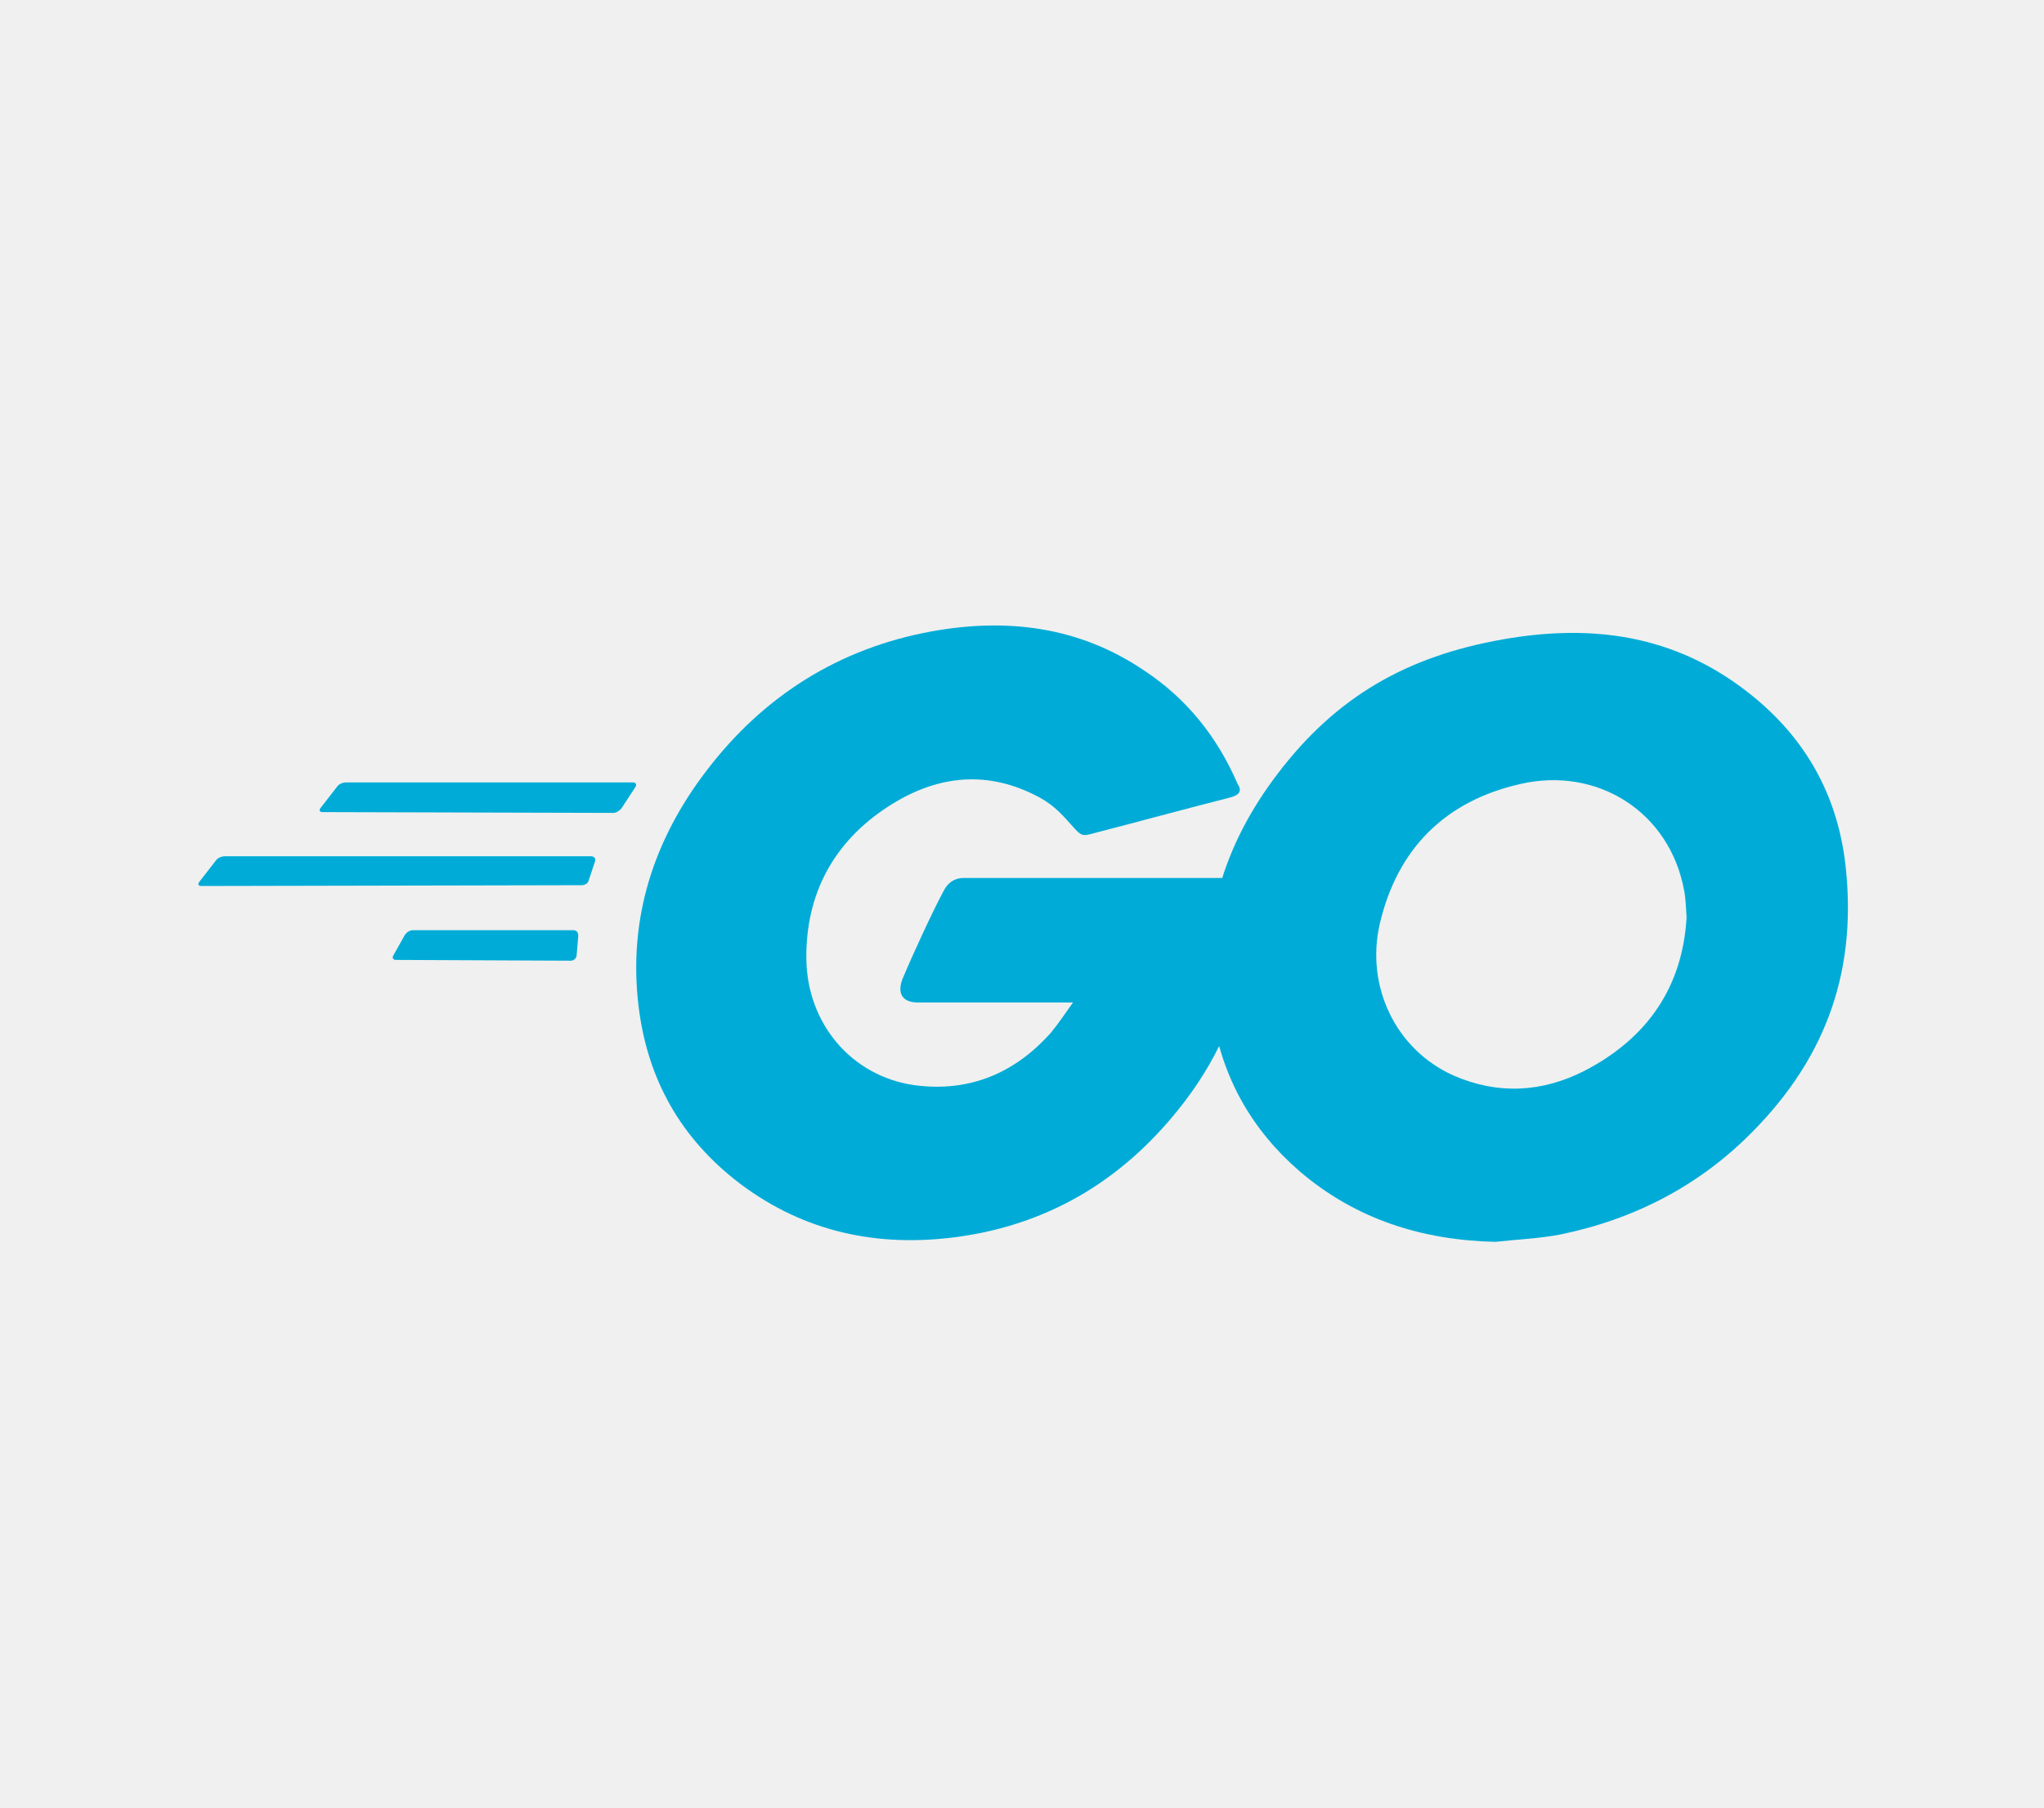
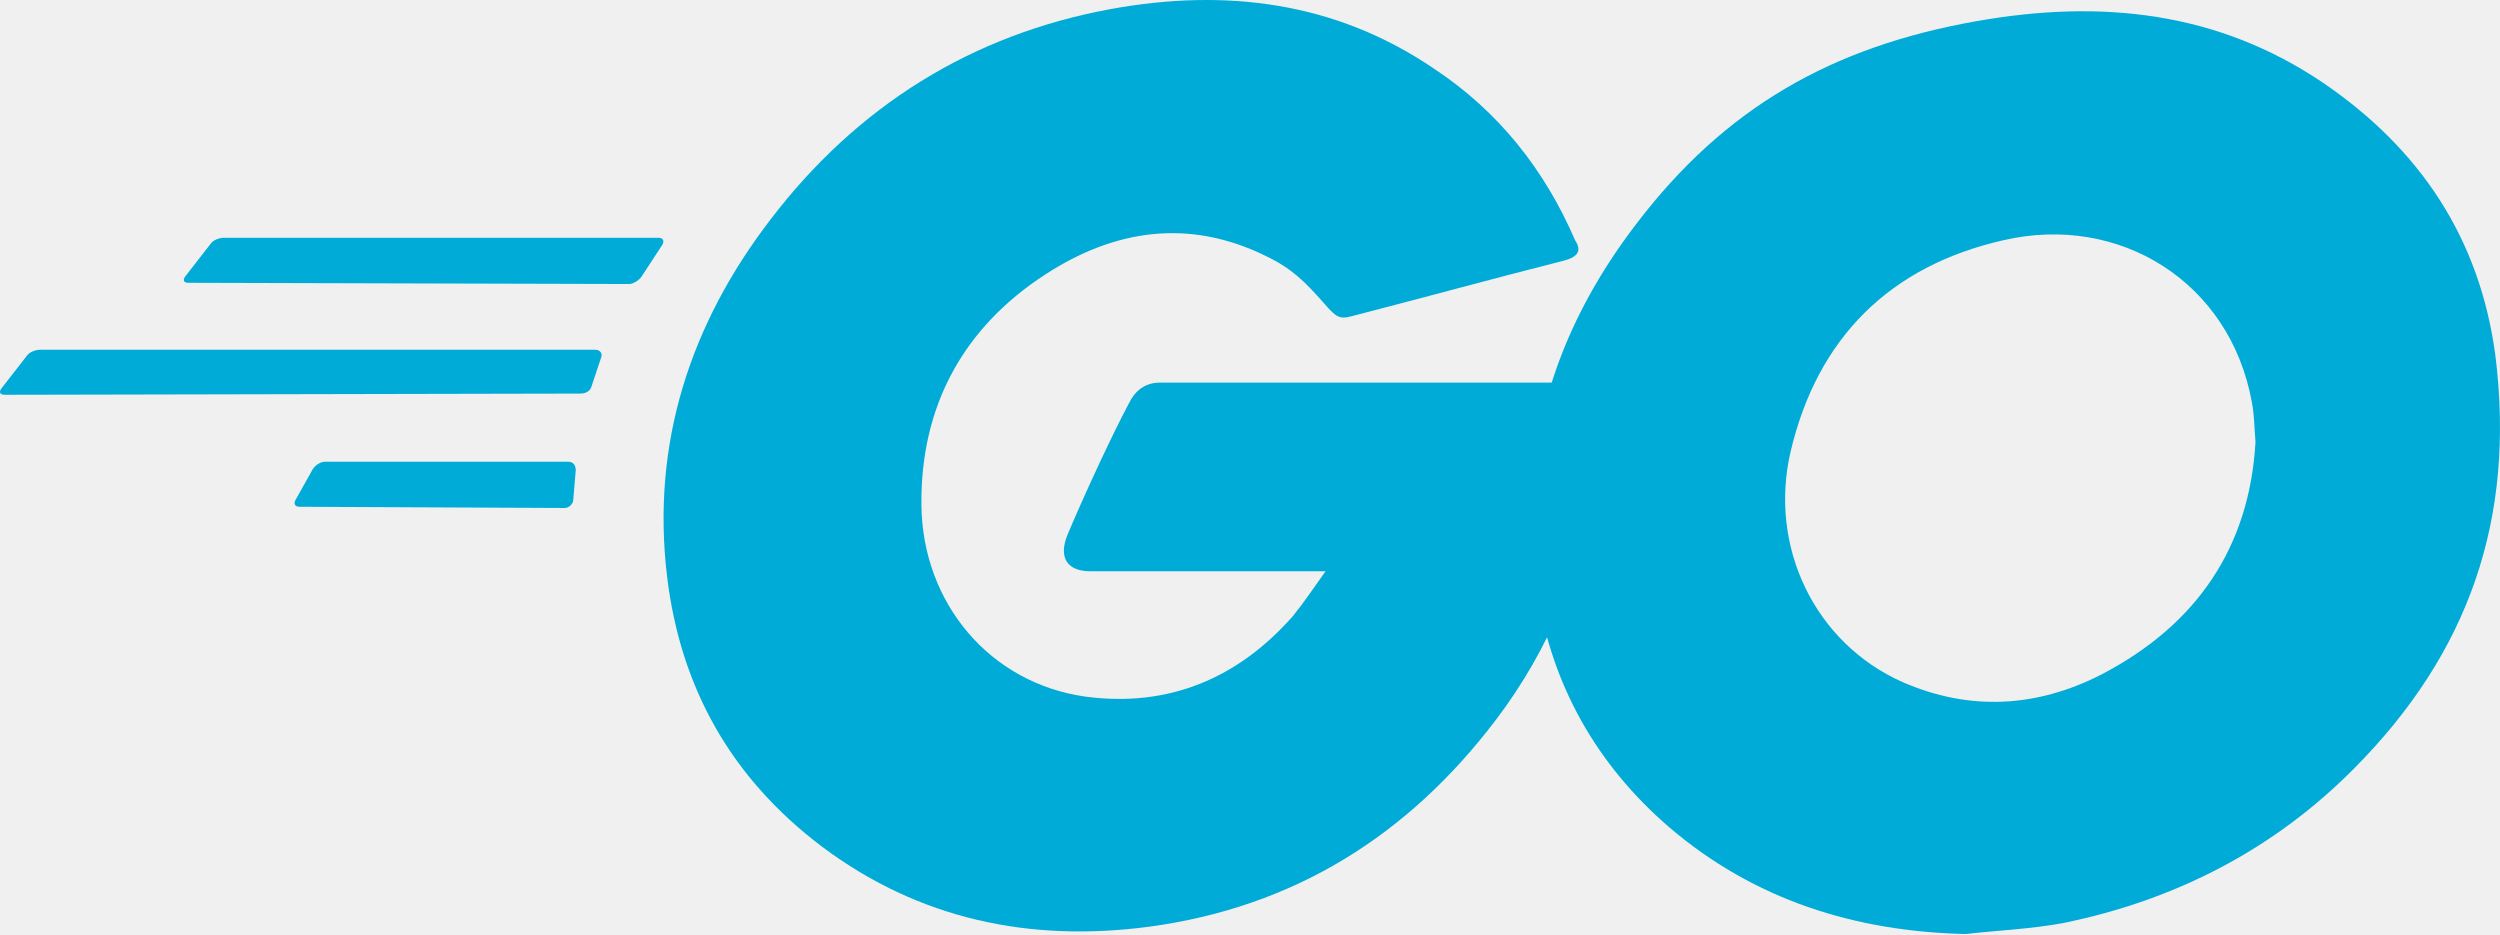
- <svg xmlns="http://www.w3.org/2000/svg" version="1.1" id="Layer_1" x="0px" y="0px" viewBox="0 0 254.5 225" style="enable-background:new 0 0 254.5 225;" xml:space="preserve">
-   <style type="text/css">
+ <svg xmlns="http://www.w3.org/2000/svg" version="1.1" id="Layer_1" x="0px" y="0px" viewBox="0 0 205.388 76.734" xml:space="preserve" width="205.388" height="76.734">
+   <defs id="defs555" />
+   <style type="text/css" id="style511">
	.st0{fill:#2DBCAF;}
	.st1{fill:#5DC9E1;}
	.st2{fill:#FDDD00;}
	.st3{fill:#CE3262;}
	.st4{fill:#00ACD7;}
	.st5{fill:#FFFFFF;}
</style>
-   <g>
-     <g>
-       <g>
-         <g>
-           <path class="st4" d="M40.2,101.1c-0.4,0-0.5-0.2-0.3-0.5l2.1-2.7c0.2-0.3,0.7-0.5,1.1-0.5l35.7,0c0.4,0,0.5,0.3,0.3,0.6      l-1.7,2.6c-0.2,0.3-0.7,0.6-1,0.6L40.2,101.1z" />
+   <g id="g550" transform="translate(-24.7,-77.86567)">
+     <g id="g519">
+       <g id="g517">
+         <g id="g515">
+           <path class="st4" d="m 40.2,101.1 c -0.4,0 -0.5,-0.2 -0.3,-0.5 L 42,97.9 c 0.2,-0.3 0.7,-0.5 1.1,-0.5 h 35.7 c 0.4,0 0.5,0.3 0.3,0.6 l -1.7,2.6 c -0.2,0.3 -0.7,0.6 -1,0.6 z" id="path513" />
        </g>
      </g>
    </g>
-     <g>
-       <g>
-         <g>
-           <path class="st4" d="M25.1,110.3c-0.4,0-0.5-0.2-0.3-0.5l2.1-2.7c0.2-0.3,0.7-0.5,1.1-0.5l45.6,0c0.4,0,0.6,0.3,0.5,0.6      l-0.8,2.4c-0.1,0.4-0.5,0.6-0.9,0.6L25.1,110.3z" />
+     <g id="g527">
+       <g id="g525">
+         <g id="g523">
+           <path class="st4" d="m 25.1,110.3 c -0.4,0 -0.5,-0.2 -0.3,-0.5 l 2.1,-2.7 c 0.2,-0.3 0.7,-0.5 1.1,-0.5 h 45.6 c 0.4,0 0.6,0.3 0.5,0.6 l -0.8,2.4 c -0.1,0.4 -0.5,0.6 -0.9,0.6 z" id="path521" />
        </g>
      </g>
    </g>
-     <g>
-       <g>
-         <g>
-           <path class="st4" d="M49.3,119.5c-0.4,0-0.5-0.3-0.3-0.6l1.4-2.5c0.2-0.3,0.6-0.6,1-0.6l20,0c0.4,0,0.6,0.3,0.6,0.7l-0.2,2.4      c0,0.4-0.4,0.7-0.7,0.7L49.3,119.5z" />
+     <g id="g535">
+       <g id="g533">
+         <g id="g531">
+           <path class="st4" d="m 49.3,119.5 c -0.4,0 -0.5,-0.3 -0.3,-0.6 l 1.4,-2.5 c 0.2,-0.3 0.6,-0.6 1,-0.6 h 20 c 0.4,0 0.6,0.3 0.6,0.7 l -0.2,2.4 c 0,0.4 -0.4,0.7 -0.7,0.7 z" id="path529" />
        </g>
      </g>
    </g>
-     <g>
+     <g id="g548">
      <g id="CXHf1q_3_">
-         <g>
-           <g>
-             <path class="st4" d="M153.1,99.3c-6.3,1.6-10.6,2.8-16.8,4.4c-1.5,0.4-1.6,0.5-2.9-1c-1.5-1.7-2.6-2.8-4.7-3.8       c-6.3-3.1-12.4-2.2-18.1,1.5c-6.8,4.4-10.3,10.9-10.2,19c0.1,8,5.6,14.6,13.5,15.7c6.8,0.9,12.5-1.5,17-6.6       c0.9-1.1,1.7-2.3,2.7-3.7c-3.6,0-8.1,0-19.3,0c-2.1,0-2.6-1.3-1.9-3c1.3-3.1,3.7-8.3,5.1-10.9c0.3-0.6,1-1.6,2.5-1.6       c5.1,0,23.9,0,36.4,0c-0.2,2.7-0.2,5.4-0.6,8.1c-1.1,7.2-3.8,13.8-8.2,19.6c-7.2,9.5-16.6,15.4-28.5,17       c-9.8,1.3-18.9-0.6-26.9-6.6c-7.4-5.6-11.6-13-12.7-22.2c-1.3-10.9,1.9-20.7,8.5-29.3c7.1-9.3,16.5-15.2,28-17.3       c9.4-1.7,18.4-0.6,26.5,4.9c5.3,3.5,9.1,8.3,11.6,14.1C154.7,98.5,154.3,99,153.1,99.3z" />
+         <g id="g545">
+           <g id="g539">
+             <path class="st4" d="m 153.1,99.3 c -6.3,1.6 -10.6,2.8 -16.8,4.4 -1.5,0.4 -1.6,0.5 -2.9,-1 -1.5,-1.7 -2.6,-2.8 -4.7,-3.8 -6.3,-3.1 -12.4,-2.2 -18.1,1.5 -6.8,4.4 -10.3,10.9 -10.2,19 0.1,8 5.6,14.6 13.5,15.7 6.8,0.9 12.5,-1.5 17,-6.6 0.9,-1.1 1.7,-2.3 2.7,-3.7 -3.6,0 -8.1,0 -19.3,0 -2.1,0 -2.6,-1.3 -1.9,-3 1.3,-3.1 3.7,-8.3 5.1,-10.9 0.3,-0.6 1,-1.6 2.5,-1.6 5.1,0 23.9,0 36.4,0 -0.2,2.7 -0.2,5.4 -0.6,8.1 -1.1,7.2 -3.8,13.8 -8.2,19.6 -7.2,9.5 -16.6,15.4 -28.5,17 -9.8,1.3 -18.9,-0.6 -26.9,-6.6 -7.4,-5.6 -11.6,-13 -12.7,-22.2 -1.3,-10.9 1.9,-20.7 8.5,-29.3 7.1,-9.3 16.5,-15.2 28,-17.3 9.4,-1.7 18.4,-0.6 26.5,4.9 5.3,3.5 9.1,8.3 11.6,14.1 0.6,0.9 0.2,1.4 -1,1.7 z" id="path537" />
          </g>
-           <g>
-             <path class="st4" d="M186.2,154.6c-9.1-0.2-17.4-2.8-24.4-8.8c-5.9-5.1-9.6-11.6-10.8-19.3c-1.8-11.3,1.3-21.3,8.1-30.2       c7.3-9.6,16.1-14.6,28-16.7c10.2-1.8,19.8-0.8,28.5,5.1c7.9,5.4,12.8,12.7,14.1,22.3c1.7,13.5-2.2,24.5-11.5,33.9       c-6.6,6.7-14.7,10.9-24,12.8C191.5,154.2,188.8,154.3,186.2,154.6z M210,114.2c-0.1-1.3-0.1-2.3-0.3-3.3       c-1.8-9.9-10.9-15.5-20.4-13.3c-9.3,2.1-15.3,8-17.5,17.4c-1.8,7.8,2,15.7,9.2,18.9c5.5,2.4,11,2.1,16.3-0.6       C205.2,129.2,209.5,122.8,210,114.2z" />
+           <g id="g543">
+             <path class="st4" d="m 186.2,154.6 c -9.1,-0.2 -17.4,-2.8 -24.4,-8.8 -5.9,-5.1 -9.6,-11.6 -10.8,-19.3 -1.8,-11.3 1.3,-21.3 8.1,-30.2 7.3,-9.6 16.1,-14.6 28,-16.7 10.2,-1.8 19.8,-0.8 28.5,5.1 7.9,5.4 12.8,12.7 14.1,22.3 1.7,13.5 -2.2,24.5 -11.5,33.9 -6.6,6.7 -14.7,10.9 -24,12.8 -2.7,0.5 -5.4,0.6 -8,0.9 z M 210,114.2 c -0.1,-1.3 -0.1,-2.3 -0.3,-3.3 -1.8,-9.9 -10.9,-15.5 -20.4,-13.3 -9.3,2.1 -15.3,8 -17.5,17.4 -1.8,7.8 2,15.7 9.2,18.9 5.5,2.4 11,2.1 16.3,-0.6 7.9,-4.1 12.2,-10.5 12.7,-19.1 z" id="path541" />
          </g>
        </g>
      </g>
    </g>
  </g>
</svg>
